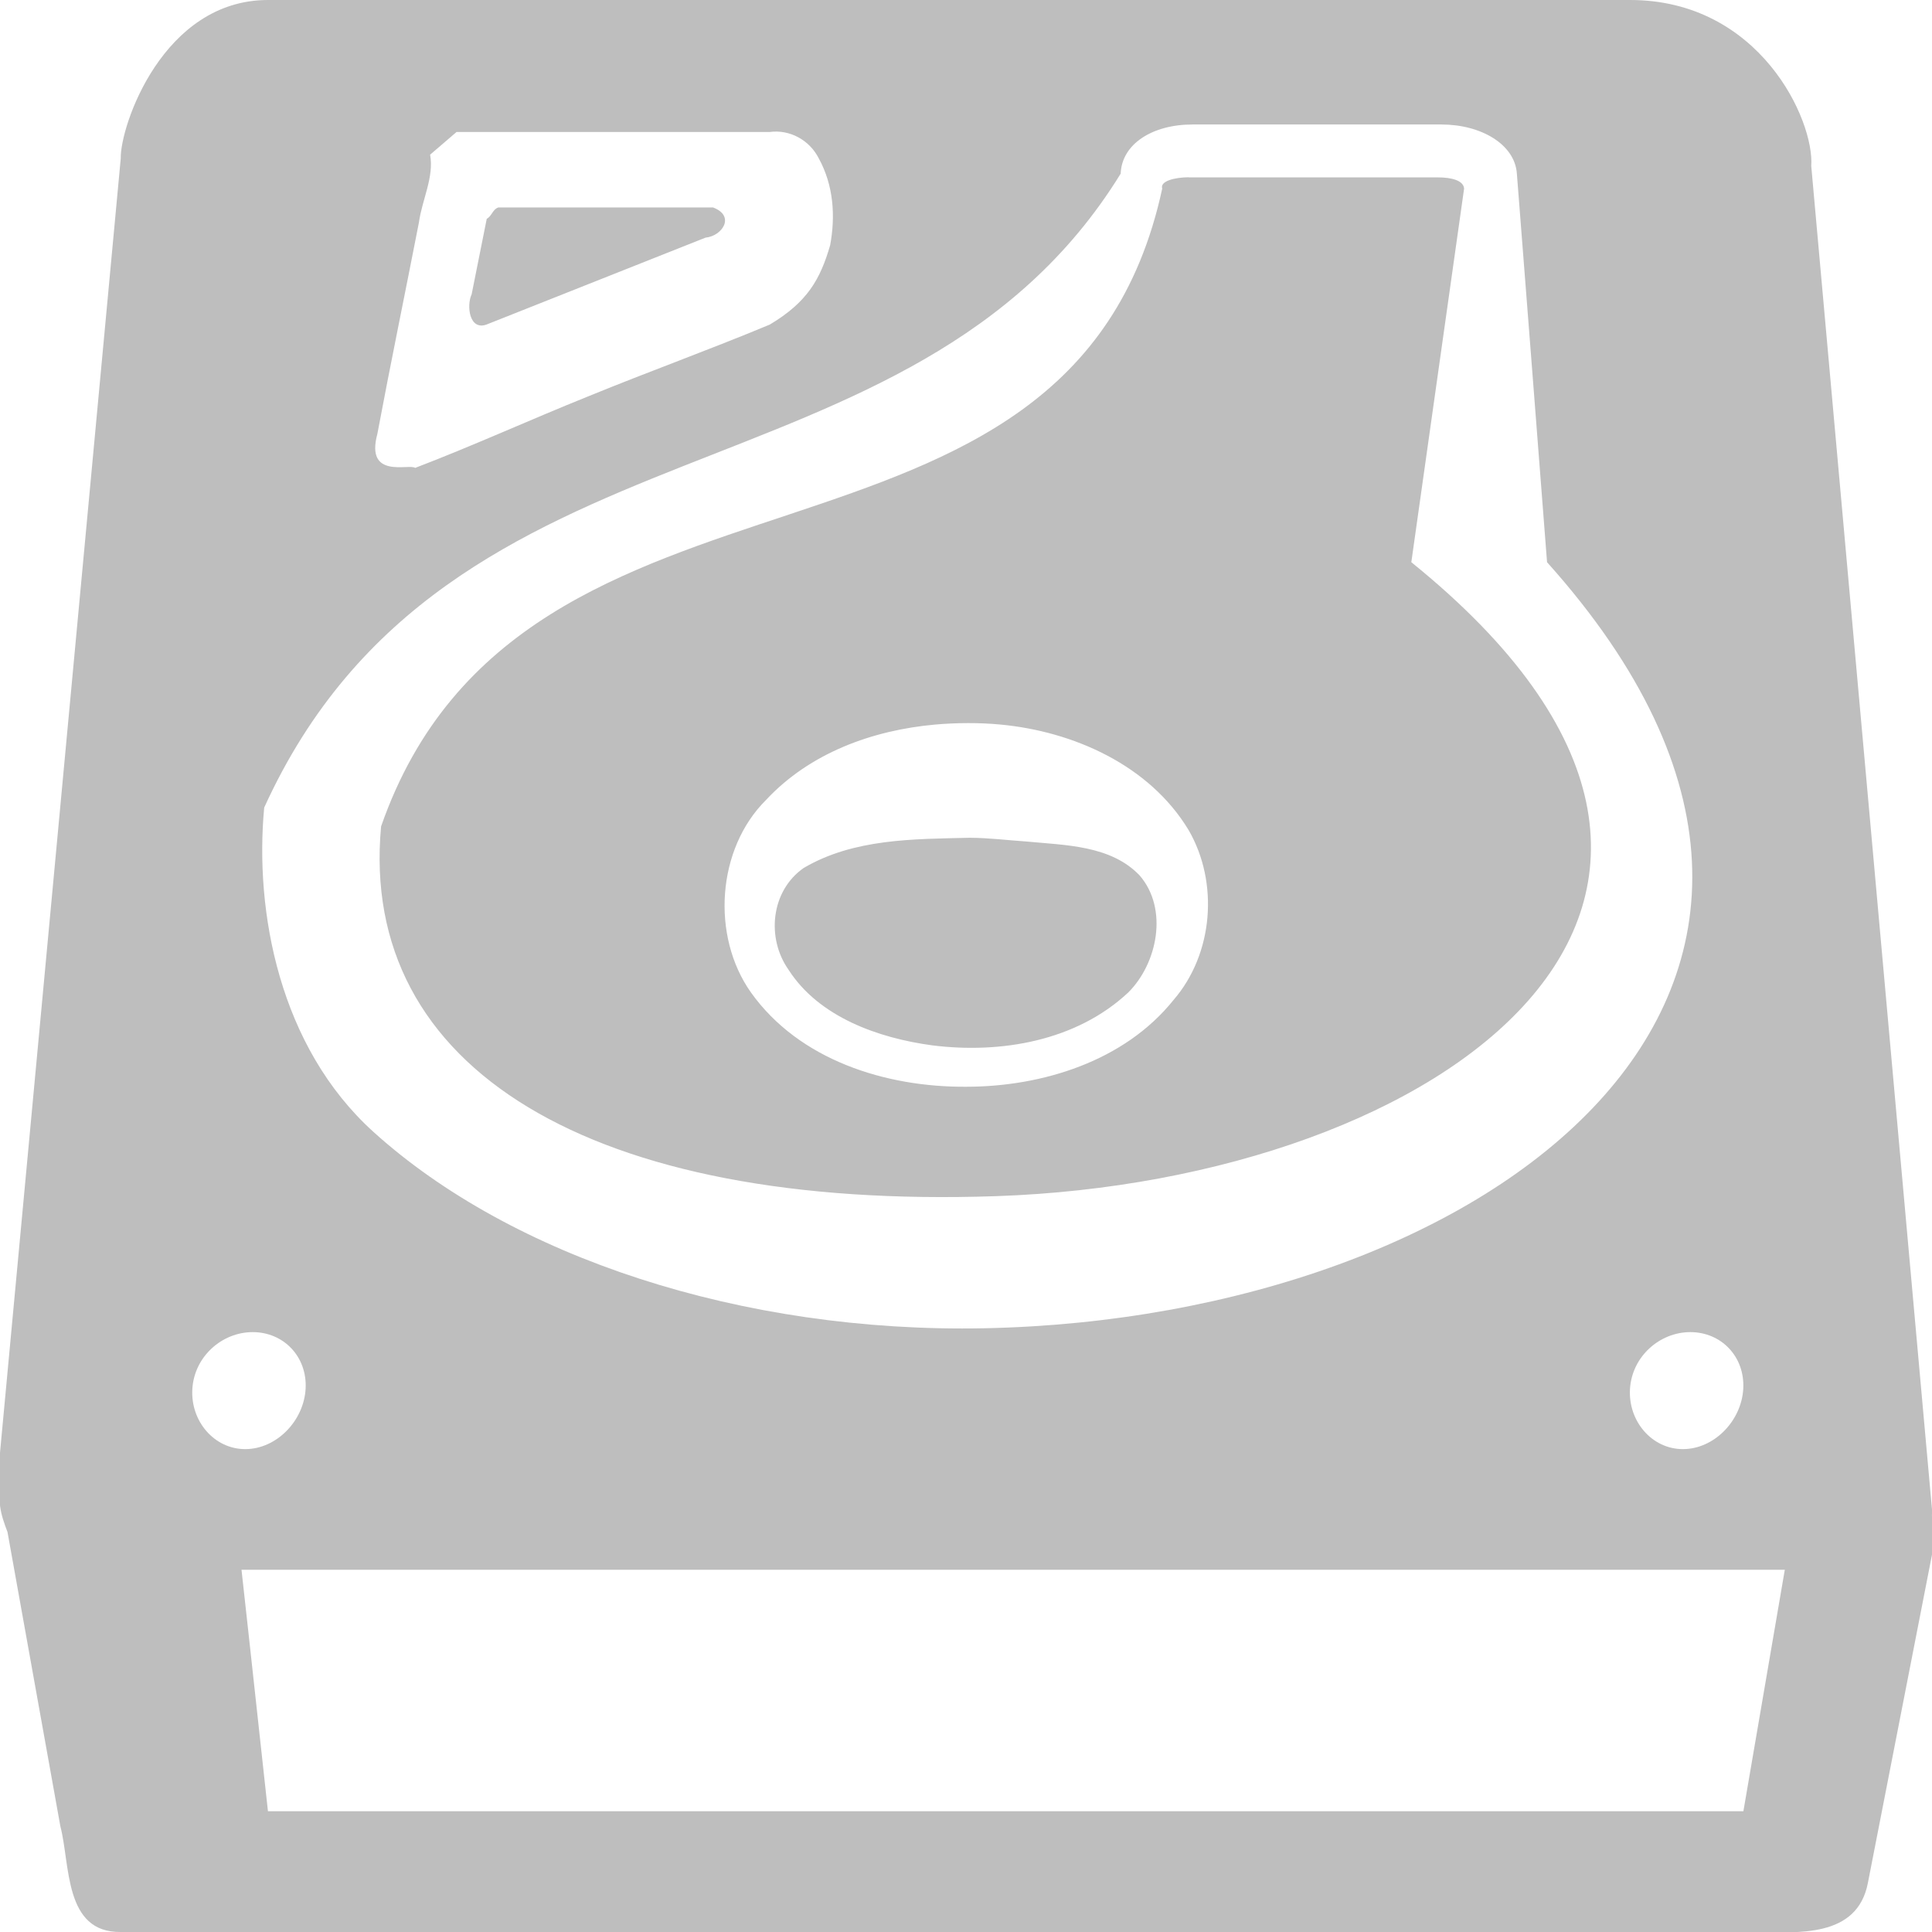
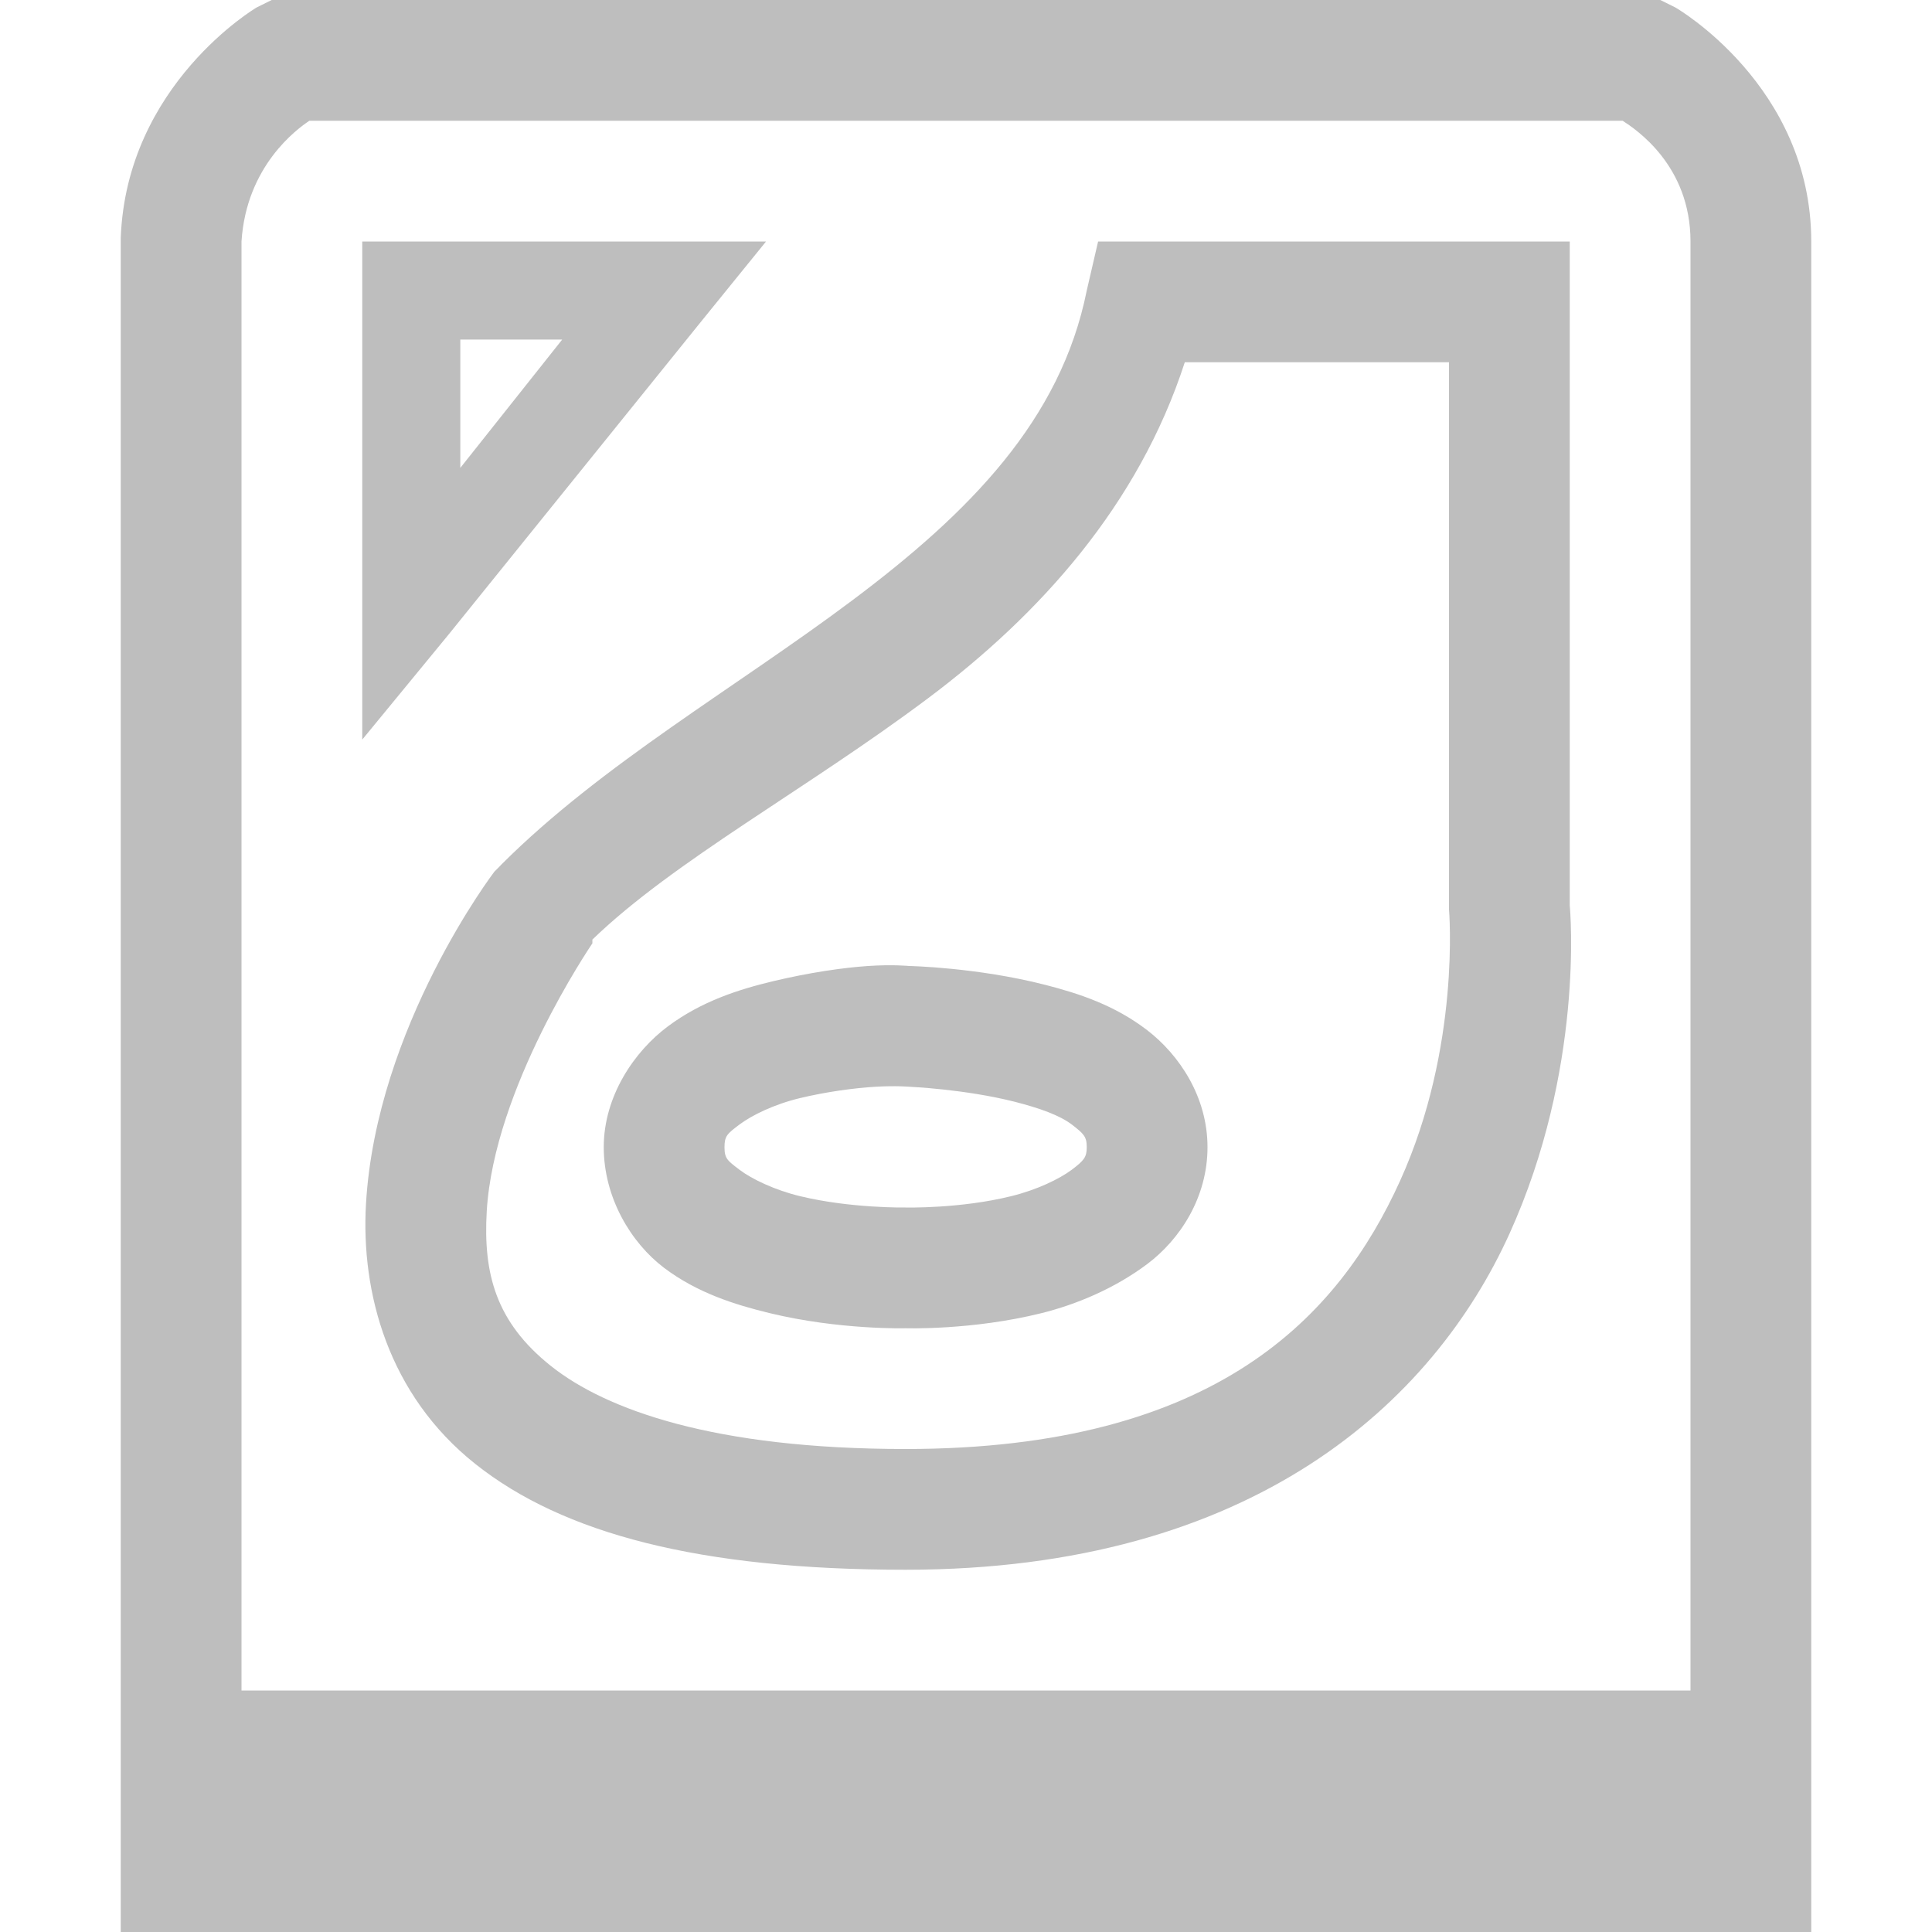
<svg xmlns="http://www.w3.org/2000/svg" version="1.1" width="16" height="16" id="svg3808">
  <defs id="defs3810" />
-   <g id="layer1">
-     <path d="M 2.219,0 C 1.348,0 0.994,1.046 1,1.312 L 0,12.031 c -0.008,0.113 -0.011,0.245 0,0.375 l 0,0.062 c 0.01,0.08 0.035,0.148 0.062,0.219 L 0.5,15.125 C 0.583,15.441 0.528,16.006 1,16 L 14.531,16 c 0.354,0.004 0.849,0.053 0.938,-0.406 L 16,12.875 c 0.009,-0.09 0.008,-0.214 0,-0.312 -0.002,-0.021 0.003,-0.042 0,-0.062 L 15,1.375 C 15.027,0.997 14.574,0 13.5,0 L 2.219,0 z m 7.656,1.031 2.062,0 c 0.33,0 0.608,0.165 0.625,0.406 0,0 0.232,2.974 0.25,3.219 C 15.991,8.2 12.322,10.915 8.156,11 6.138,11.041 4.236,10.407 3.094,9.375 2.313,8.67 2.107,7.55 2.188,6.688 3.716,3.331 7.546,4.255 9.281,1.438 9.29,1.193 9.543,1.031 9.875,1.031 z m -6.094,0.062 2.594,0 C 6.539,1.071 6.703,1.158 6.781,1.312 6.903,1.535 6.92,1.787 6.875,2.031 6.793,2.312 6.688,2.501 6.375,2.688 5.879,2.895 5.373,3.077 4.875,3.281 4.397,3.473 3.917,3.692 3.438,3.875 3.392,3.837 3.023,3.972 3.125,3.594 3.234,3.013 3.356,2.424 3.469,1.844 3.495,1.654 3.596,1.466 3.562,1.281 l 0.219,-0.188 z m 6.062,0.375 C 9.727,1.469 9.605,1.5 9.625,1.562 8.864,5.082 4.334,3.467 3.156,6.844 2.97,8.848 4.892,10.021 8.25,9.906 c 3.696,-0.127 6.911,-2.445 3.438,-5.25 L 12.125,1.562 C 12.12,1.496 12.026,1.469 11.906,1.469 l -2.062,0 z M 4.125,1.719 C 4.08,1.734 4.072,1.791 4.031,1.812 l -0.125,0.625 c -0.044,0.094 -0.02,0.304 0.125,0.25 l 1.812,-0.719 c 0.138,-0.013 0.25,-0.179 0.062,-0.25 l -1.781,0 z M 7.75,6 C 7.925,5.985 8.11,5.984 8.281,6 8.888,6.056 9.519,6.336 9.844,6.875 10.095,7.309 10.049,7.899 9.719,8.281 9.312,8.789 8.63,9 8,9 7.334,9.004 6.618,8.779 6.219,8.219 5.888,7.752 5.936,7.029 6.344,6.625 6.706,6.236 7.226,6.046 7.75,6 z m 0.281,0.938 c -0.466,0.011 -0.96,0.006 -1.375,0.25 -0.274,0.191 -0.31,0.583 -0.125,0.844 0.252,0.392 0.745,0.565 1.188,0.625 0.57,0.072 1.196,-0.036 1.625,-0.438 C 9.585,7.979 9.678,7.528 9.438,7.25 9.199,7 8.824,7 8.5,6.969 8.34,6.958 8.192,6.939 8.031,6.938 z m -5.938,4.094 c 0.255,1.55e-4 0.452,0.202 0.438,0.469 -0.015,0.268 -0.243,0.5 -0.5,0.5 -0.257,0 -0.455,-0.232 -0.438,-0.5 0.017,-0.267 0.245,-0.469 0.5,-0.469 z m 11.906,0 c 0.255,1.55e-4 0.452,0.202 0.438,0.469 -0.015,0.268 -0.243,0.5 -0.5,0.5 -0.257,0 -0.455,-0.232 -0.438,-0.5 0.017,-0.267 0.245,-0.469 0.5,-0.469 z M 2,13 14.5,13 14.781,13 14.438,15 12,15 9.406,15 2.219,15 2.062,13.562 2,13 z" id="rect3308-5" style="color:#bebebe;fill:#bebebe;fill-opacity:1;fill-rule:nonzero;stroke:none;stroke-width:1;marker:none;visibility:visible;display:inline;overflow:visible;enable-background:accumulate" />
-   </g>
+   <path style="font-size:medium;font-style:normal;font-variant:normal;font-weight:normal;font-stretch:normal;text-indent:0;text-align:start;text-decoration:none;line-height:normal;letter-spacing:normal;word-spacing:normal;text-transform:none;direction:ltr;block-progression:tb;writing-mode:lr-tb;text-anchor:start;baseline-shift:baseline;color:#000000;fill:#bebebe;fill-opacity:1;stroke:none;stroke-width:1px;marker:none;visibility:visible;display:inline;overflow:visible;enable-background:accumulate;font-family:Sans;-inkscape-font-specification:Sans" d="M 2.25 0 L 2.125 0.062 C 2.125 0.062 1.048 0.696 1 1.969 L 1 2 L 1 15.5 L 1 16 L 1.5 16 L 14.5 16 L 15 16 L 15 15.5 L 15 2 C 15 0.708 13.875 0.062 13.875 0.062 L 13.75 0 L 13.625 0 L 2.375 0 L 2.25 0 z M 2.562 1 L 13.438 1 C 13.546 1.07 14 1.369 14 2 L 14 14 L 2 14 L 2 2.031 L 2 2 C 2.04 1.374 2.459 1.069 2.562 1 z M 3 2 L 3 2.406 L 3 5 L 3 6.125 L 3.719 5.25 L 5.812 2.656 L 6.344 2 L 5.5 2 L 3.406 2 L 3 2 z M 9.094 2 L 9 2.406 C 8.785 3.48 8.025 4.247 7.062 4.969 C 6.1 5.691 4.985 6.328 4.156 7.156 L 4.125 7.188 L 4.094 7.219 C 4.094 7.219 3.117 8.5 3.031 9.969 C 2.988 10.703 3.214 11.551 3.938 12.125 C 4.661 12.699 5.79 13 7.5 13 C 10.383 13 11.87 11.606 12.5 10.219 C 13.118 8.857 13.005 7.549 13 7.5 L 13 7.469 L 13 2.5 L 13 2 L 12.5 2 L 9.5 2 L 9.094 2 z M 3.812 2.812 L 4.656 2.812 L 3.812 3.875 L 3.812 2.812 z M 9.812 3 L 12 3 L 12 7.5 L 12 7.531 C 12 7.531 12.099 8.669 11.594 9.781 C 11.089 10.894 10.077 12 7.5 12 C 5.917 12 5.019 11.676 4.562 11.312 C 4.106 10.949 4.001 10.547 4.031 10.031 C 4.091 9.012 4.887 7.841 4.906 7.812 C 4.906 7.812 4.906 7.781 4.906 7.781 C 5.582 7.128 6.676 6.54 7.688 5.781 C 8.611 5.089 9.428 4.184 9.812 3 z M 7.188 8 C 6.98 8.014 6.7 8.055 6.406 8.125 C 6.113 8.195 5.809 8.293 5.531 8.5 C 5.253 8.707 5 9.078 5 9.5 C 5 9.919 5.226 10.293 5.5 10.5 C 5.774 10.707 6.086 10.805 6.375 10.875 C 6.954 11.015 7.5 11 7.5 11 C 7.5 11 8.049 11.018 8.625 10.875 C 8.913 10.803 9.227 10.673 9.5 10.469 C 9.773 10.264 10 9.917 10 9.5 C 10 9.086 9.769 8.738 9.5 8.531 C 9.231 8.325 8.94 8.229 8.656 8.156 C 8.089 8.011 7.531 8 7.531 8 C 7.531 8 7.395 7.986 7.188 8 z M 7.25 9 C 7.422 8.99 7.531 9 7.531 9 C 7.531 9 7.994 9.02 8.406 9.125 C 8.613 9.178 8.776 9.237 8.875 9.312 C 8.974 9.388 9 9.412 9 9.5 C 9 9.584 8.977 9.611 8.875 9.688 C 8.773 9.764 8.587 9.854 8.375 9.906 C 7.951 10.011 7.5 10 7.5 10 C 7.5 10 7.046 10.008 6.625 9.906 C 6.414 9.855 6.226 9.764 6.125 9.688 C 6.024 9.611 6 9.595 6 9.5 C 6 9.409 6.021 9.39 6.125 9.312 C 6.229 9.235 6.409 9.146 6.625 9.094 C 6.841 9.042 7.078 9.01 7.25 9 z " id="path2986" />
</svg>
